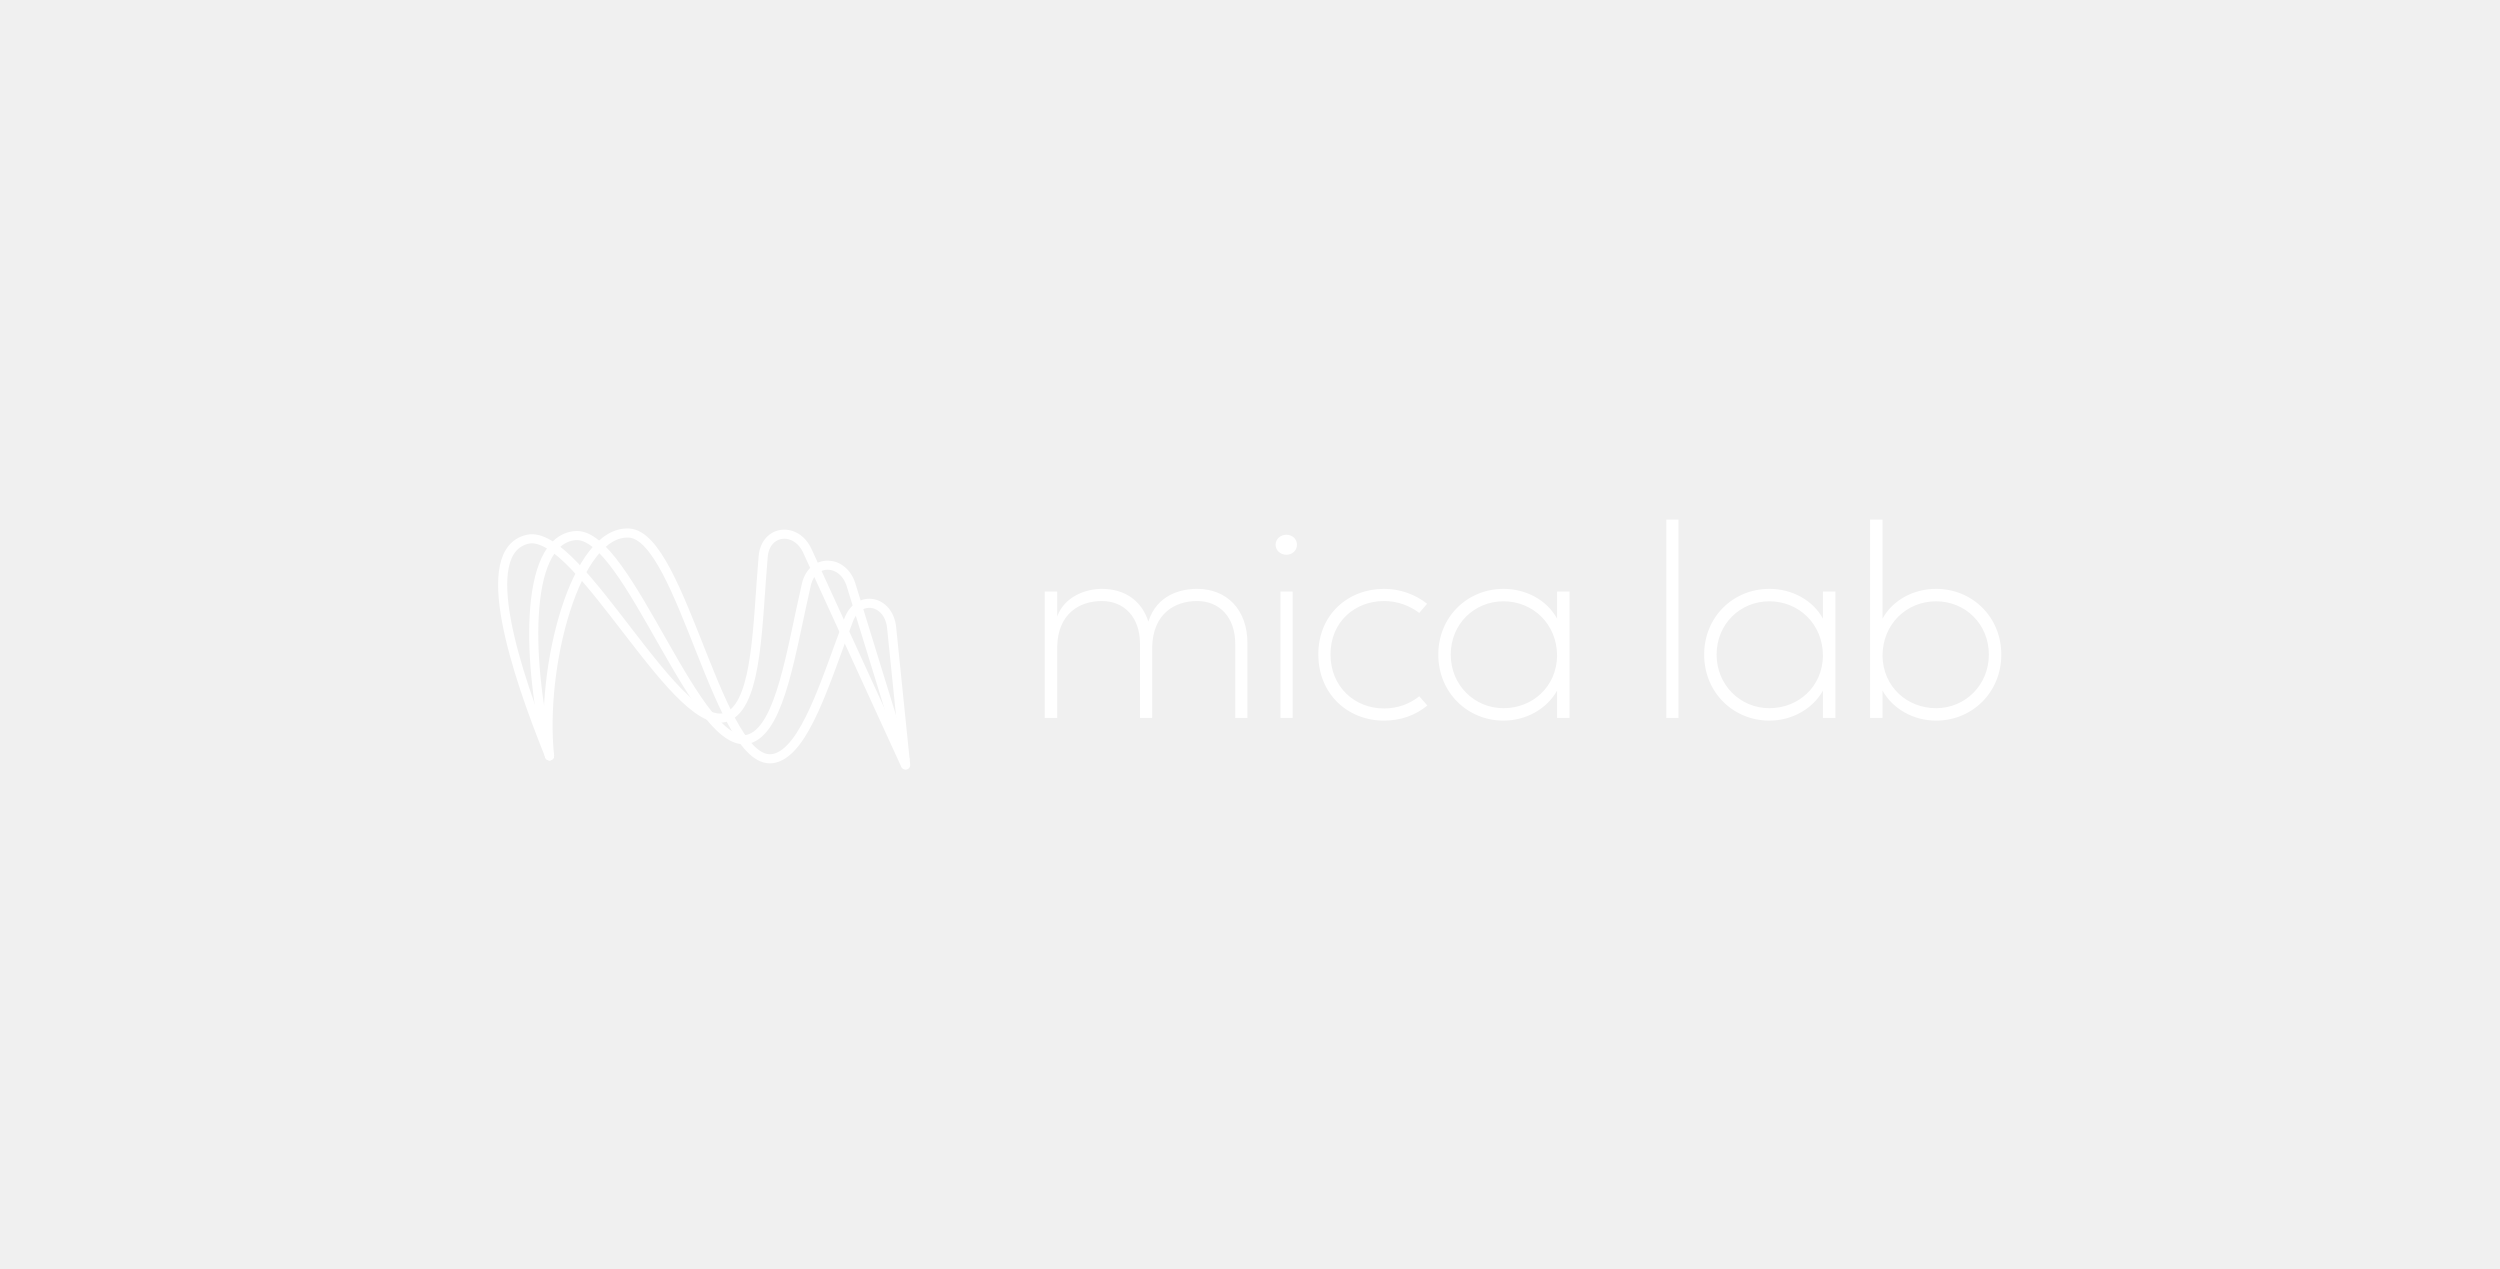
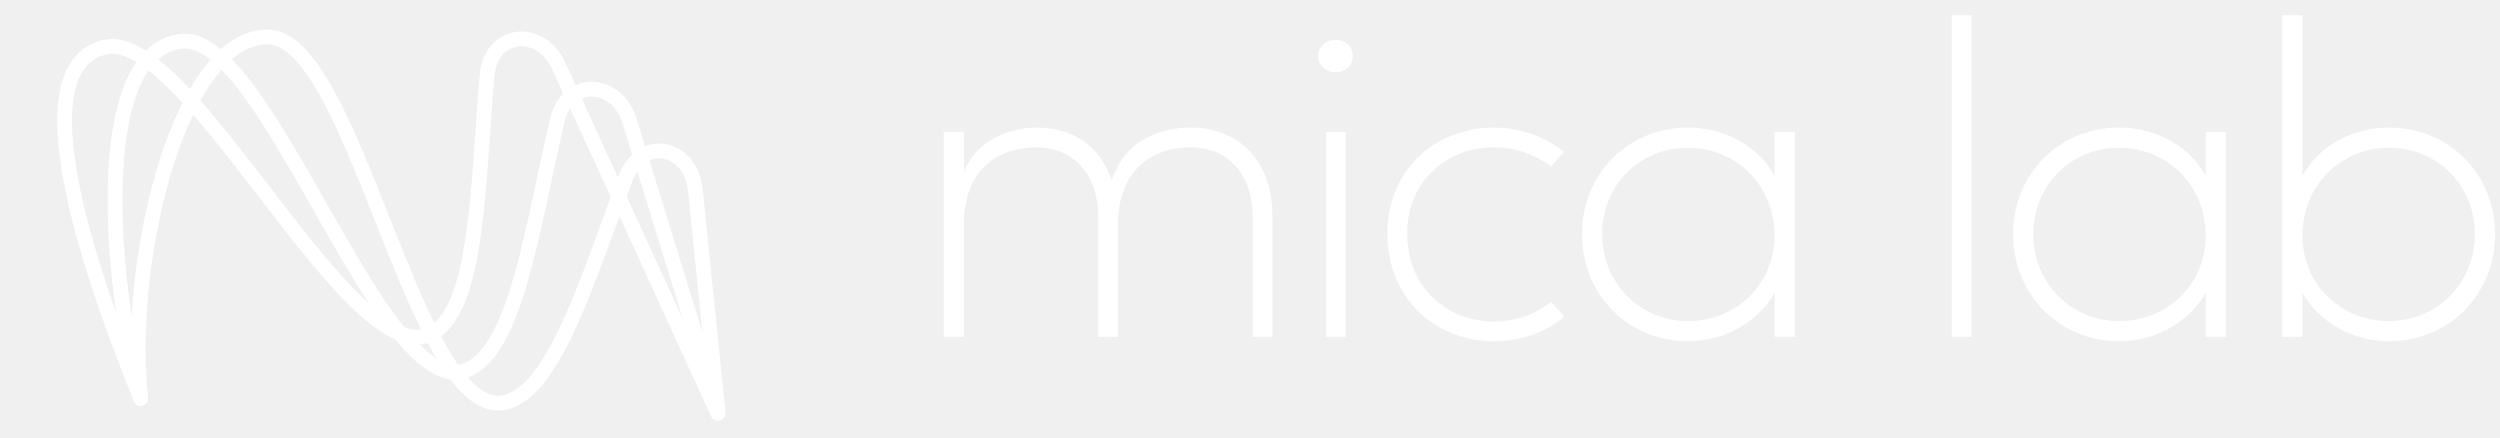
- <svg xmlns="http://www.w3.org/2000/svg" width="686" height="348" viewBox="0 0 686 348" fill="none">
+ <svg xmlns="http://www.w3.org/2000/svg" width="423" height="74" viewBox="127 140 423 74" fill="none">
  <path d="M150.793 207.383C141.548 184.468 130.503 151.266 144.775 147.971C159.047 144.676 186.761 204.199 200.241 196.34C207.873 191.891 207.827 171.213 209.415 152.728C210.054 145.299 218.439 144.395 221.545 151.174L248.4 209.8" stroke="white" stroke-width="2.5" stroke-linecap="round" />
  <path d="M150.764 207.424C144.797 183.445 143.263 148.246 157.854 146.969C172.446 145.693 191.607 208.493 206.048 202.587C214.266 199.227 217.085 178.558 221.265 160.408C222.93 153.178 231.346 153.417 233.532 160.507L248.293 208.383" stroke="white" stroke-width="2.5" stroke-linecap="round" />
  <path d="M150.793 207.384C148.222 182.807 157.963 145.503 172.59 146.27C187.217 147.036 197.452 211.892 212.575 208.054C220.895 205.942 226.47 187.104 232.855 170.138C235.55 162.975 243.882 164.593 244.659 172.207L248.509 209.937" stroke="white" stroke-width="2.5" stroke-linecap="round" />
  <path d="M316.156 197H312.814V176.656C312.814 169.379 308.508 164.924 302.345 164.924C296.257 164.924 290.242 168.34 290.094 177.547V197H286.678V162.325H290.094V169.156C292.099 163.662 297.964 161.583 302.345 161.583C308.582 161.583 313.26 164.776 315.116 170.567C317.418 163.216 324.026 161.583 328.481 161.583C336.649 161.583 342.366 167.3 342.292 176.656V197H338.95V176.656C338.95 169.379 334.644 164.924 328.481 164.924C322.393 164.924 316.378 168.34 316.156 177.547V197ZM354.701 162.325V197H351.36V162.325H354.701ZM350.023 149.48C350.023 151.039 351.36 152.227 352.993 152.227C354.627 152.227 355.889 151.039 355.889 149.48C355.889 147.921 354.627 146.733 352.993 146.733C351.36 146.733 350.023 147.921 350.023 149.48ZM389.442 191.06L391.67 193.585C388.477 196.258 384.319 197.742 379.79 197.742C369.914 197.742 361.747 190.54 361.747 179.551C361.747 168.637 369.914 161.583 379.79 161.583C384.245 161.583 388.403 163.142 391.595 165.667L389.442 168.191C386.843 166.186 383.428 164.924 379.79 164.924C371.771 164.924 365.088 170.641 365.088 179.551C365.088 188.536 371.771 194.401 379.79 194.401C383.428 194.401 386.769 193.213 389.442 191.06ZM427.265 197V189.501C424.443 194.55 418.726 197.742 412.563 197.742C402.688 197.742 394.669 190.021 394.669 179.626C394.669 169.231 402.688 161.583 412.563 161.583C418.726 161.583 424.443 164.627 427.265 169.75V162.325H430.68V197H427.265ZM398.085 179.626C398.085 187.942 404.544 194.327 412.563 194.327C420.508 194.327 427.116 188.461 427.265 179.997C427.265 171.161 420.582 164.998 412.563 164.998C404.544 164.998 398.085 171.235 398.085 179.626ZM460.577 197H457.236V142.575H460.577V197ZM500.218 197V189.501C497.397 194.55 491.68 197.742 485.517 197.742C475.642 197.742 467.623 190.021 467.623 179.626C467.623 169.231 475.642 161.583 485.517 161.583C491.68 161.583 497.397 164.627 500.218 169.75V162.325H503.634V197H500.218ZM471.038 179.626C471.038 187.942 477.498 194.327 485.517 194.327C493.462 194.327 500.07 188.461 500.218 179.997C500.218 171.161 493.536 164.998 485.517 164.998C477.498 164.998 471.038 171.235 471.038 179.626ZM545.742 179.626C545.742 171.235 539.283 164.998 531.264 164.998C523.245 164.998 516.562 171.161 516.562 179.997C516.711 188.461 523.319 194.327 531.264 194.327C539.283 194.327 545.742 187.942 545.742 179.626ZM516.562 189.501V197H513.147V142.575H516.562V169.75C519.384 164.627 525.101 161.583 531.264 161.583C541.139 161.583 549.158 169.231 549.158 179.626C549.158 190.021 541.139 197.742 531.264 197.742C525.101 197.742 519.384 194.55 516.562 189.501Z" fill="white" />
</svg>
